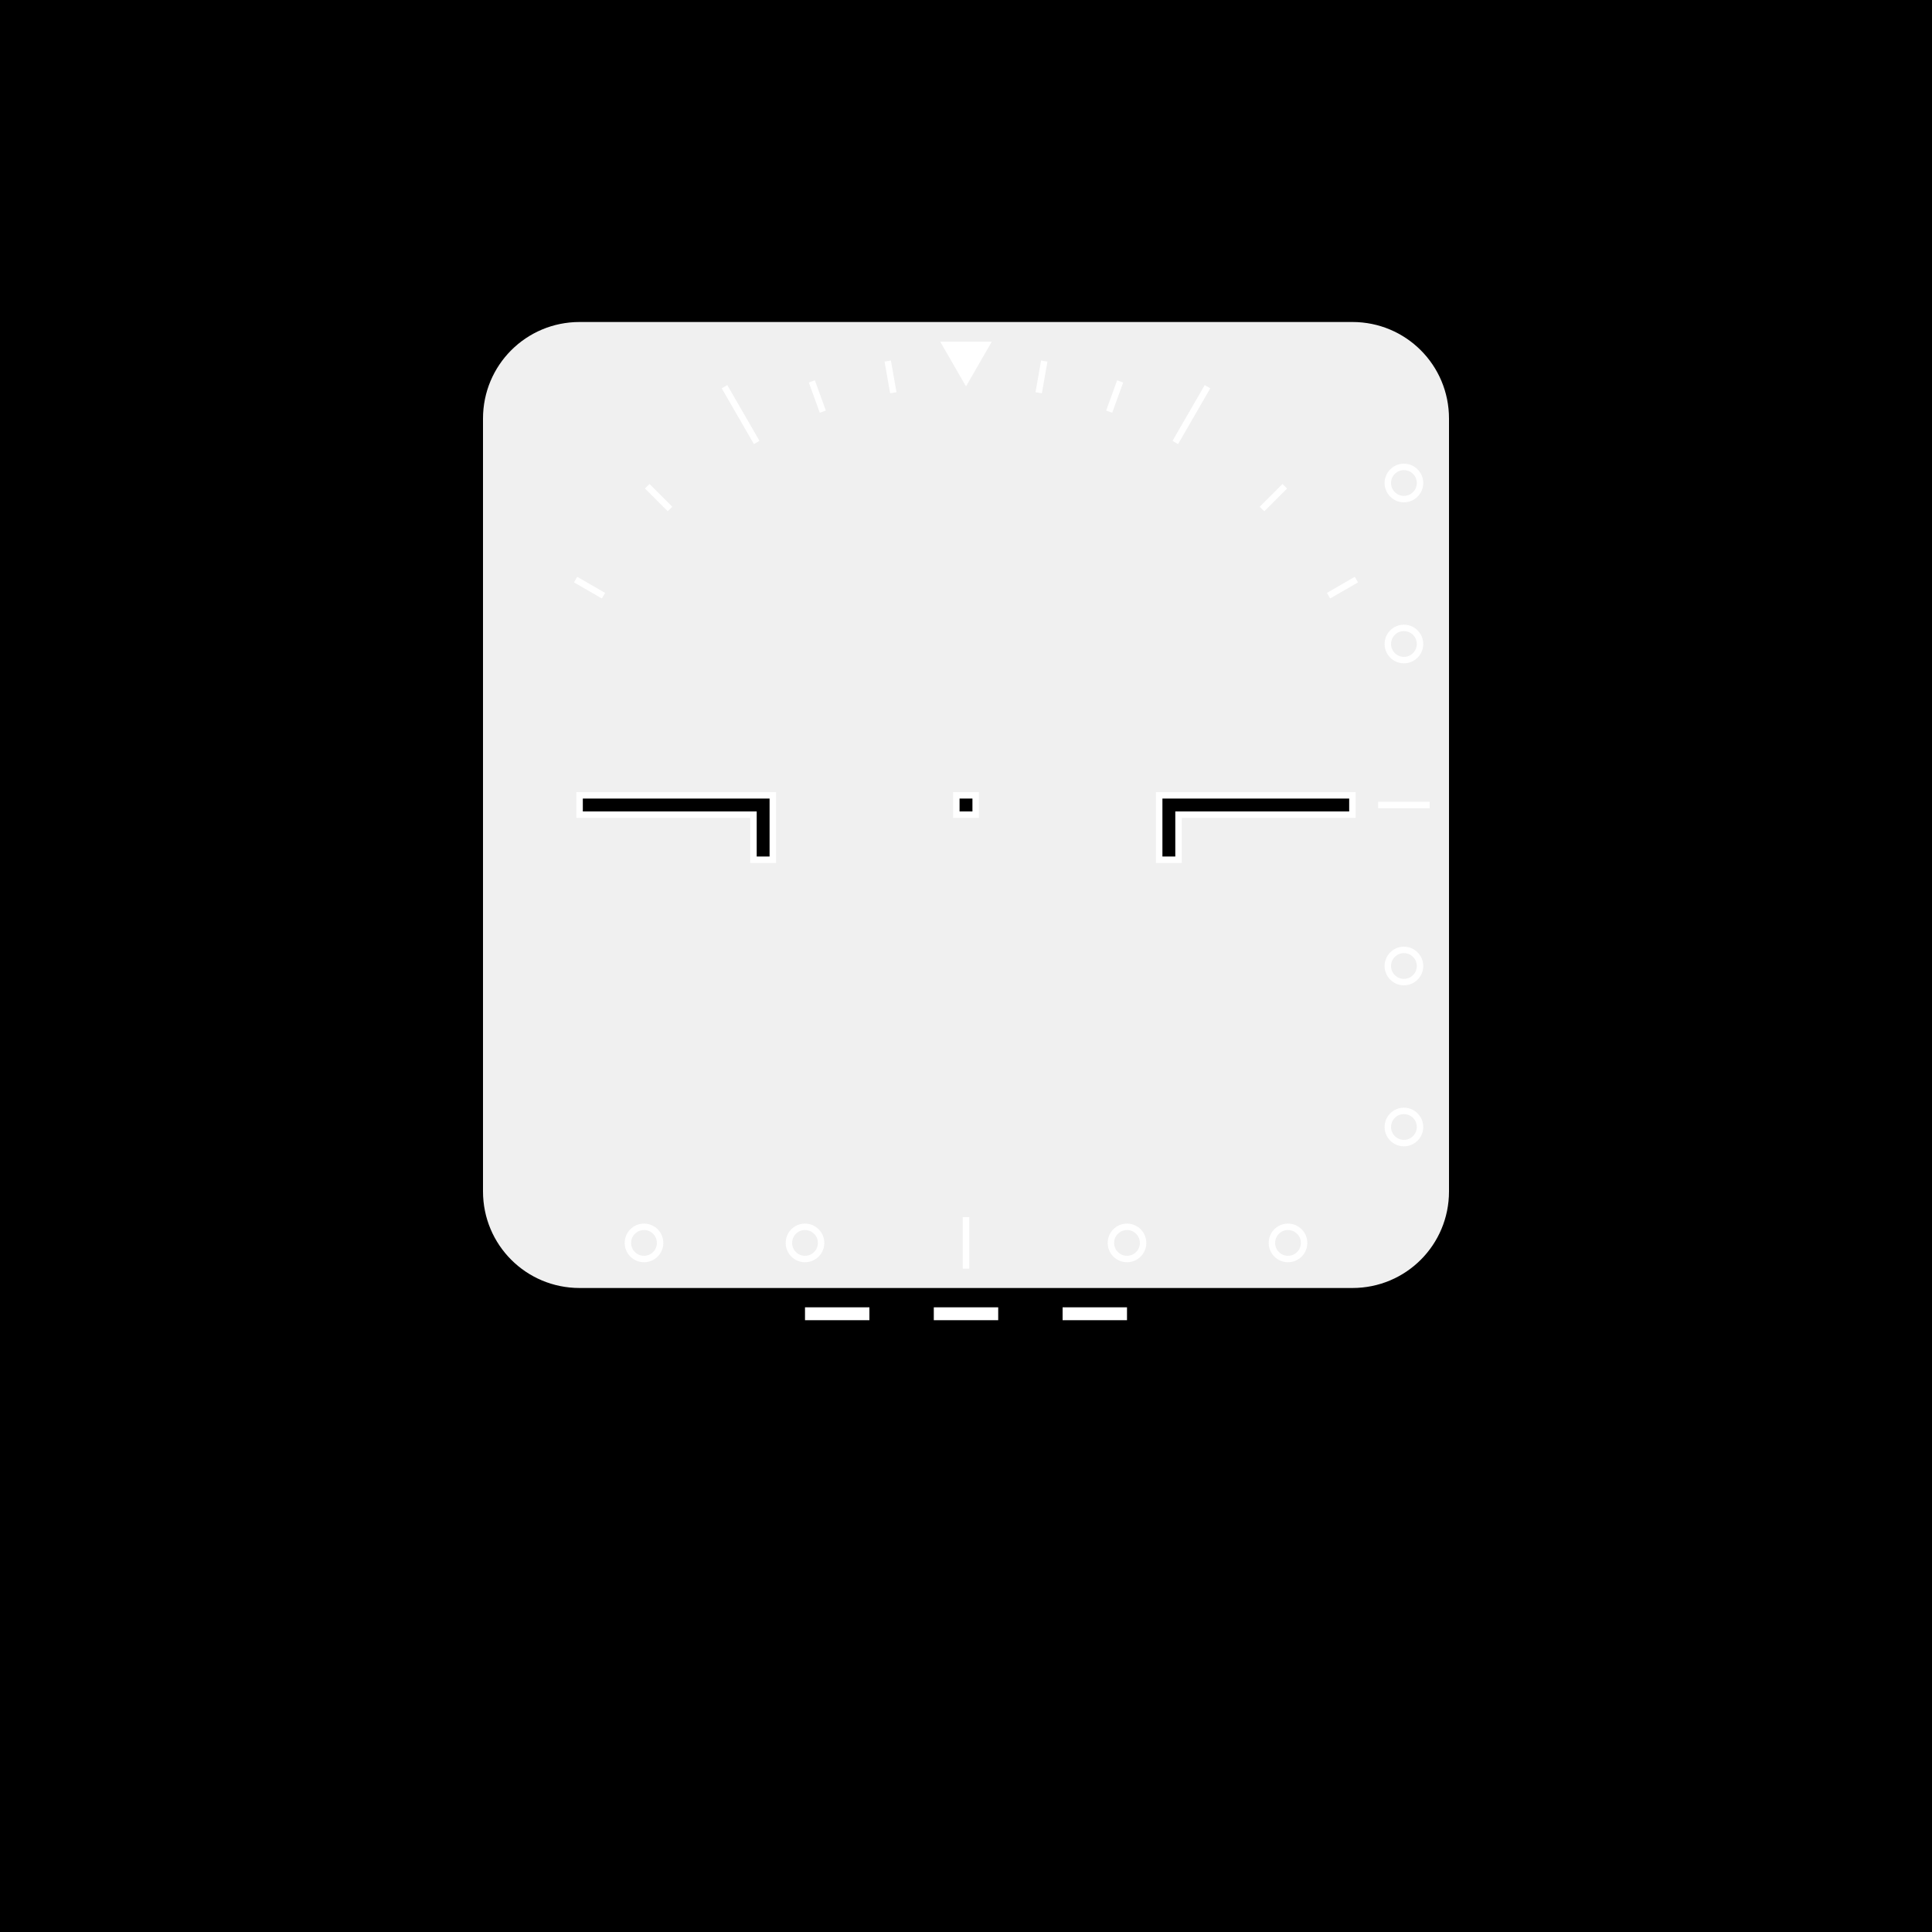
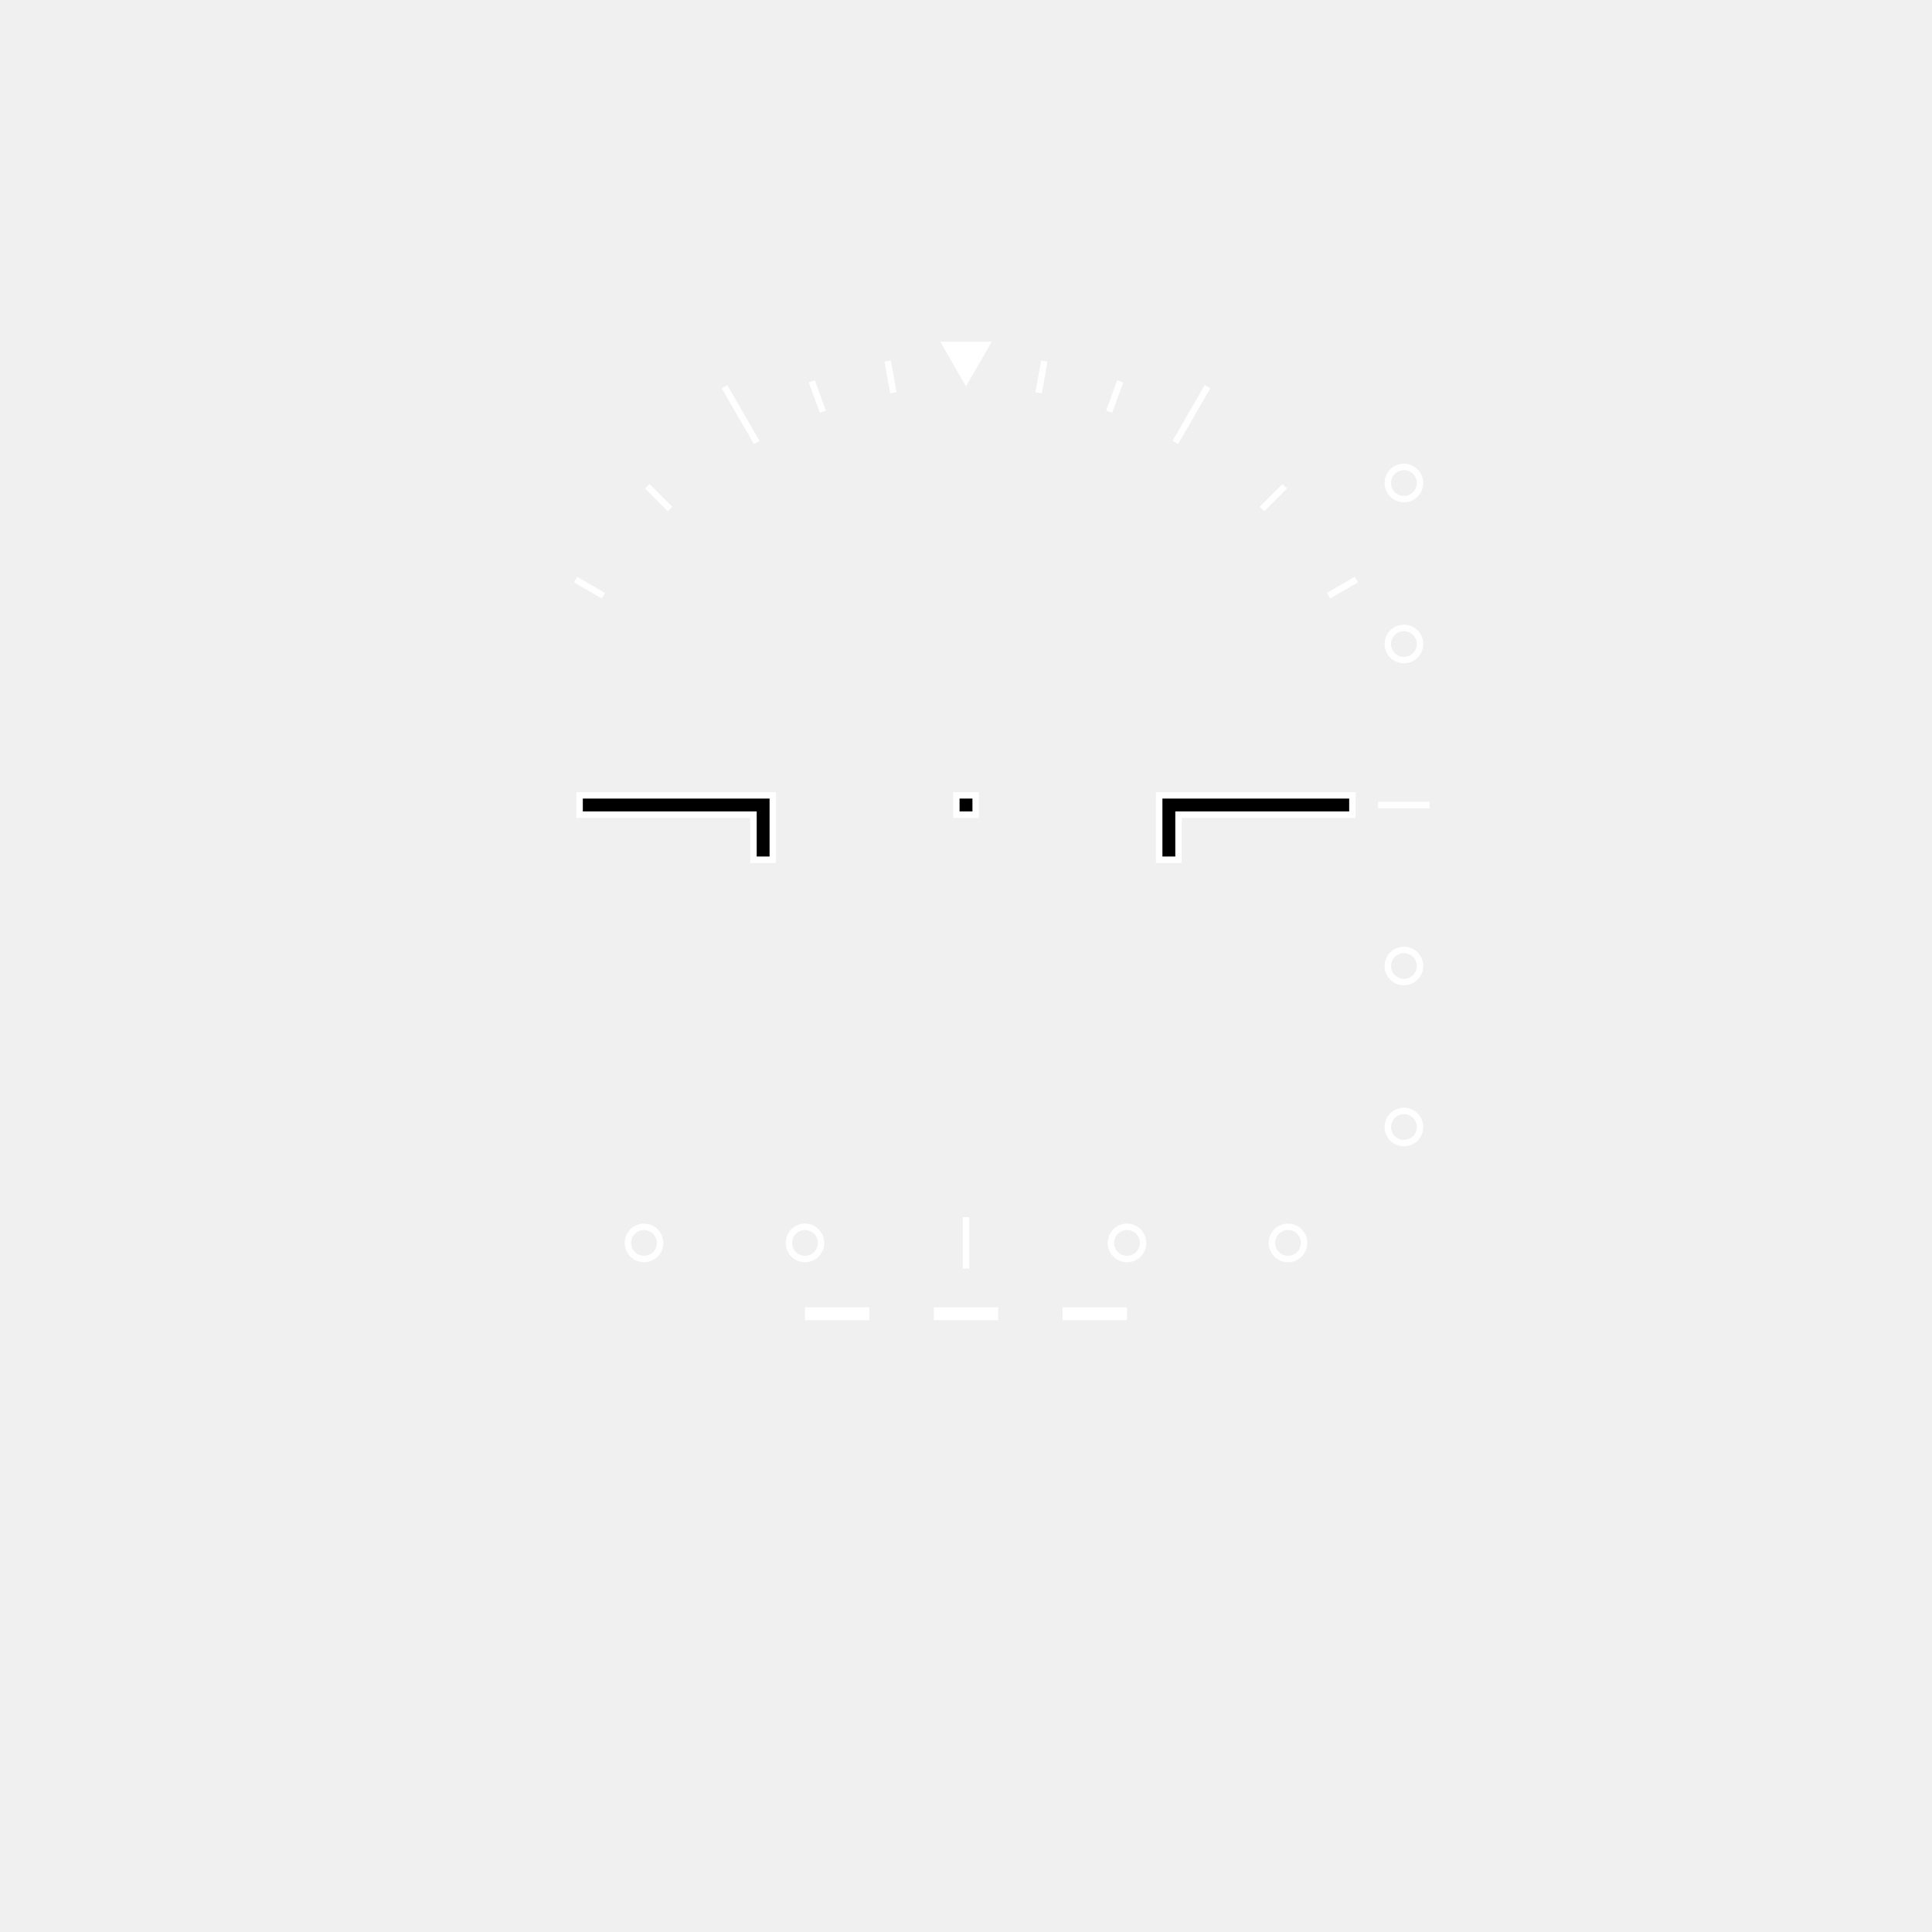
<svg xmlns="http://www.w3.org/2000/svg" width="300" height="300" id="svg2" version="1.1">
  <defs id="defs4" />
  <g id="layer1" transform="translate(0,-752.3622)">
-     <g id="g7795" transform="translate(0,-4.9999999e-6)">
-       <path id="rect11308-0" d="m 0,752.362 0,300 300,0 0,-300 -300,0 z m 90,50 120,0 c 8.31,0 15,6.69 15,15 l 0,120 c 0,8.31 -6.69,15 -15,15 l -120,0 c -8.31,0 -15,-6.69 -15,-15 l 0,-120 c 0,-8.31 6.69,-15 15,-15 z" style="fill:#000000;fill-opacity:1;stroke:none" />
-       <g id="g7758">
-         <g id="g12107" style="fill:#ffffff" transform="translate(0,20)">
-           <path id="path3397-2-2" d="m 150,792.362 -4,-6.938 8,0 z" style="fill:#ffffff;fill-opacity:1;stroke:none" />
-           <g id="g12095" style="fill:#ffffff">
-             <rect style="fill:#ffffff;fill-opacity:1;stroke:none" id="rect11859" width="5" height="1" x="748.29" y="-297.101" transform="matrix(-0.1736482,0.9848077,-0.9848077,-0.1736482,0,0)" />
-             <rect style="fill:#ffffff;fill-opacity:1;stroke:none" id="rect11859-9" width="10" height="1" x="742.497" y="298.277" transform="matrix(0.5,0.8660254,-0.8660254,0.5,0,0)" />
-             <rect style="fill:#ffffff;fill-opacity:1;stroke:none" id="rect11859-90" width="10" height="1" x="592.497" y="-559.085" transform="matrix(-0.5,0.8660254,-0.8660254,-0.5,0,0)" />
-             <rect style="fill:#ffffff;fill-opacity:1;stroke:none" id="rect11859-5" width="5" height="1" x="800.384" y="0.658" transform="matrix(0.1736482,0.9848077,-0.9848077,0.1736482,0,0)" />
-             <rect style="fill:#ffffff;fill-opacity:1;stroke:none" id="rect11859-5-6" width="5" height="1" x="786.96" y="151.781" transform="matrix(0.3420202,0.9396926,-0.9396926,0.3420202,0,0)" />
-             <rect style="fill:#ffffff;fill-opacity:1;stroke:none" id="rect11859-5-6-3" width="5" height="1" x="642.313" y="499.681" transform="matrix(0.7071068,0.7071068,-0.7071068,0.7071068,0,0)" />
-             <rect style="fill:#ffffff;fill-opacity:1;stroke:none" id="rect11859-5-6-3-4" width="5" height="1" x="488.585" y="666.997" transform="matrix(0.8660254,0.5,-0.5,0.8660254,0,0)" />
-             <rect style="fill:#ffffff;fill-opacity:1;stroke:none" id="rect11859-3" width="5" height="1" x="684.354" y="-434.689" transform="matrix(-0.3420202,0.9396926,-0.9396926,-0.3420202,0,0)" />
-             <rect style="fill:#ffffff;fill-opacity:1;stroke:none" id="rect11859-3-2" width="5" height="1" x="430.181" y="-712.813" transform="matrix(-0.7071068,0.7071068,-0.7071068,-0.7071068,0,0)" />
-             <rect style="fill:#ffffff;fill-opacity:1;stroke:none" id="rect11859-3-2-0" width="5" height="1" x="228.777" y="-817.997" transform="matrix(-0.8660254,0.5,-0.5,-0.8660254,0,0)" />
-           </g>
+     <path style="fill:#000000;fill-opacity:0;stroke:none" d="m 0,752.362 0,300 300,0 0,-300 -300,0 z m 90,50 120,0 c 8.31,0 15,6.69 15,15 l 0,120 c 0,8.31 -6.69,15 -15,15 l -120,0 c -8.31,0 -15,-6.69 -15,-15 l 0,-120 c 0,-8.31 6.69,-15 15,-15 z" id="rect11308-0" />
+     <g id="g17134">
+       <g transform="translate(0,19.99999)" style="fill:#ffffff;fill-opacity:1" id="g12107">
+         <path style="fill:#ffffff;fill-opacity:1;stroke:none" d="m 150,792.362 -4,-6.938 8,0 z" id="path3397-2-2" />
+         <g style="fill:#ffffff;fill-opacity:1" id="g12095">
+           <rect transform="matrix(-0.1736482,0.9848077,-0.9848077,-0.1736482,0,0)" y="-297.101" x="748.29" height="1" width="5" id="rect11859" style="fill:#ffffff;fill-opacity:1;stroke:none" />
+           <rect transform="matrix(0.5,0.8660254,-0.8660254,0.5,0,0)" y="298.277" x="742.497" height="1" width="10" id="rect11859-9" style="fill:#ffffff;fill-opacity:1;stroke:none" />
+           <rect transform="matrix(-0.5,0.8660254,-0.8660254,-0.5,0,0)" y="-559.085" x="592.497" height="1" width="10" id="rect11859-90" style="fill:#ffffff;fill-opacity:1;stroke:none" />
+           <rect transform="matrix(0.1736482,0.9848077,-0.9848077,0.1736482,0,0)" y="0.658" x="800.384" height="1" width="5" id="rect11859-5" style="fill:#ffffff;fill-opacity:1;stroke:none" />
+           <rect transform="matrix(0.3420202,0.9396926,-0.9396926,0.3420202,0,0)" y="151.781" x="786.96" height="1" width="5" id="rect11859-5-6" style="fill:#ffffff;fill-opacity:1;stroke:none" />
+           <rect transform="matrix(0.7071068,0.7071068,-0.7071068,0.7071068,0,0)" y="499.681" x="642.313" height="1" width="5" id="rect11859-5-6-3" style="fill:#ffffff;fill-opacity:1;stroke:none" />
+           <rect transform="matrix(0.8660254,0.5,-0.5,0.8660254,0,0)" y="666.997" x="488.585" height="1" width="5" id="rect11859-5-6-3-4" style="fill:#ffffff;fill-opacity:1;stroke:none" />
+           <rect transform="matrix(-0.3420202,0.9396926,-0.9396926,-0.3420202,0,0)" y="-434.689" x="684.354" height="1" width="5" id="rect11859-3" style="fill:#ffffff;fill-opacity:1;stroke:none" />
+           <rect transform="matrix(-0.7071068,0.7071068,-0.7071068,-0.7071068,0,0)" y="-712.813" x="430.181" height="1" width="5" id="rect11859-3-2" style="fill:#ffffff;fill-opacity:1;stroke:none" />
+           <rect transform="matrix(-0.8660254,0.5,-0.5,-0.8660254,0,0)" y="-817.997" x="228.777" height="1" width="5" id="rect11859-3-2-0" style="fill:#ffffff;fill-opacity:1;stroke:none" />
        </g>
-         <g id="g12155" transform="translate(0,20)">
-           <g transform="translate(883,-76.5)" id="g4093-1" style="fill:#000000;fill-opacity:1;stroke:#ffffff;stroke-opacity:1">
-             <path style="fill:#000000;fill-opacity:1;stroke:#ffffff;stroke-opacity:1" d="m -793,180 0,3 27,0 0,7 3,0 0,-7 0,-3 -3,0 -27,0 z" transform="translate(0,752.3622)" id="rect4010-8" />
-             <path style="fill:#000000;fill-opacity:1;stroke:#ffffff;stroke-opacity:1" d="m -703,180 0,3 0,7 3,0 0,-7 27,0 0,-3 -27,0 -3,0 z" transform="translate(0,752.3622)" id="rect4010-4-7" />
-           </g>
-           <rect transform="matrix(0,1,-1,0,0,0)" y="-151.5" x="855.862" height="3" width="3" id="rect4010-4-1-2-6-0" style="fill:#000000;fill-opacity:1;stroke:#ffffff;stroke-opacity:1" />
+       </g>
+       <g transform="translate(0,19.99999)" id="g12155" style="fill:#000000;fill-opacity:1;stroke:#ffffff;stroke-opacity:1">
+         <g style="fill:#000000;fill-opacity:1;stroke:#ffffff;stroke-opacity:1" id="g4093-1" transform="translate(883,-76.5)">
+           <path id="rect4010-8" transform="translate(0,752.3622)" d="m -793,180 0,3 27,0 0,7 3,0 0,-7 0,-3 -3,0 -27,0 z" style="fill:#000000;fill-opacity:1;stroke:#ffffff;stroke-opacity:1" />
+           <path id="rect4010-4-7" transform="translate(0,752.3622)" d="m -703,180 0,3 0,7 3,0 0,-7 27,0 0,-3 -27,0 -3,0 z" style="fill:#000000;fill-opacity:1;stroke:#ffffff;stroke-opacity:1" />
        </g>
-         <g id="g12382">
-           <rect y="955.362" x="145" height="2" width="10" id="rect4111-8" style="fill:#ffffff;fill-opacity:1;stroke:none" />
-           <rect y="955.362" x="125" height="2" width="10" id="rect4111-0-9" style="fill:#ffffff;fill-opacity:1;stroke:none" />
-           <rect y="955.362" x="165" height="2" width="10" id="rect4111-9-6" style="fill:#ffffff;fill-opacity:1;stroke:none" />
+         <rect style="fill:#000000;fill-opacity:1;stroke:#ffffff;stroke-opacity:1" id="rect4010-4-1-2-6-0" width="3" height="3" x="855.862" y="-151.5" transform="matrix(0,1,-1,0,0,0)" />
+       </g>
+       <g transform="translate(0,-4.9999999e-6)" id="g12382" style="fill:#ffffff;fill-opacity:1">
+         <rect style="fill:#ffffff;fill-opacity:1;stroke:none" id="rect4111-8" width="10" height="2" x="145" y="955.362" />
+         <rect style="fill:#ffffff;fill-opacity:1;stroke:none" id="rect4111-0-9" width="10" height="2" x="125" y="955.362" />
+         <rect style="fill:#ffffff;fill-opacity:1;stroke:none" id="rect4111-9-6" width="10" height="2" x="165" y="955.362" />
+       </g>
+       <g transform="translate(0,-4.9999999e-6)" id="g7698" style="fill:#ffffff;fill-opacity:1">
+         <g id="g7656" transform="translate(0,4)" style="fill:#ffffff;fill-opacity:1">
+           <path id="path7559" d="m 125,938.362 c -1.657,0 -3,1.343 -3,3 0,1.657 1.343,3 3,3 1.657,0 3,-1.343 3,-3 0,-1.657 -1.343,-3 -3,-3 z m 0,1 c 1.105,0 2,0.895 2,2 0,1.105 -0.895,2 -2,2 -1.105,0 -2,-0.895 -2,-2 0,-1.105 0.895,-2 2,-2 z" style="fill:#ffffff;fill-opacity:1;stroke:none" />
+           <rect y="937.362" x="149.5" height="8" width="1" id="rect7561" style="fill:#ffffff;fill-opacity:1;stroke:none" />
+           <path id="path7559-0" d="m 100,938.362 c -1.657,0 -3,1.343 -3,3 0,1.657 1.343,3 3,3 1.657,0 3,-1.343 3,-3 0,-1.657 -1.343,-3 -3,-3 z m 0,1 c 1.105,0 2,0.895 2,2 0,1.105 -0.895,2 -2,2 -1.105,0 -2,-0.895 -2,-2 0,-1.105 0.895,-2 2,-2 z" style="fill:#ffffff;fill-opacity:1;stroke:none" />
+           <path id="path7559-2" d="m 175,938.362 c 1.657,0 3,1.343 3,3 0,1.657 -1.343,3 -3,3 -1.657,0 -3,-1.343 -3,-3 0,-1.657 1.343,-3 3,-3 z m 0,1 c -1.105,0 -2,0.895 -2,2 0,1.105 0.895,2 2,2 1.105,0 2,-0.895 2,-2 0,-1.105 -0.895,-2 -2,-2 z" style="fill:#ffffff;fill-opacity:1;stroke:none" />
+           <path id="path7559-0-7" d="m 200,938.362 c 1.657,0 3,1.343 3,3 0,1.657 -1.343,3 -3,3 -1.657,0 -3,-1.343 -3,-3 0,-1.657 1.343,-3 3,-3 z m 0,1 c -1.105,0 -2,0.895 -2,2 0,1.105 0.895,2 2,2 1.105,0 2,-0.895 2,-2 0,-1.105 -0.895,-2 -2,-2 z" style="fill:#ffffff;fill-opacity:1;stroke:none" />
        </g>
-         <g id="g7698">
-           <g transform="translate(0,4)" id="g7656">
-             <path style="fill:#ffffff;fill-opacity:1;stroke:none" d="m 125,938.362 c -1.657,0 -3,1.343 -3,3 0,1.657 1.343,3 3,3 1.657,0 3,-1.343 3,-3 0,-1.657 -1.343,-3 -3,-3 z m 0,1 c 1.105,0 2,0.895 2,2 0,1.105 -0.895,2 -2,2 -1.105,0 -2,-0.895 -2,-2 0,-1.105 0.895,-2 2,-2 z" id="path7559" />
-             <rect style="fill:#ffffff;fill-opacity:1;stroke:none" id="rect7561" width="1" height="8" x="149.5" y="937.362" />
-             <path style="fill:#ffffff;fill-opacity:1;stroke:none" d="m 100,938.362 c -1.657,0 -3,1.343 -3,3 0,1.657 1.343,3 3,3 1.657,0 3,-1.343 3,-3 0,-1.657 -1.343,-3 -3,-3 z m 0,1 c 1.105,0 2,0.895 2,2 0,1.105 -0.895,2 -2,2 -1.105,0 -2,-0.895 -2,-2 0,-1.105 0.895,-2 2,-2 z" id="path7559-0" />
-             <path style="fill:#ffffff;fill-opacity:1;stroke:none" d="m 175,938.362 c 1.657,0 3,1.343 3,3 0,1.657 -1.343,3 -3,3 -1.657,0 -3,-1.343 -3,-3 0,-1.657 1.343,-3 3,-3 z m 0,1 c -1.105,0 -2,0.895 -2,2 0,1.105 0.895,2 2,2 1.105,0 2,-0.895 2,-2 0,-1.105 -0.895,-2 -2,-2 z" id="path7559-2" />
-             <path style="fill:#ffffff;fill-opacity:1;stroke:none" d="m 200,938.362 c 1.657,0 3,1.343 3,3 0,1.657 -1.343,3 -3,3 -1.657,0 -3,-1.343 -3,-3 0,-1.657 1.343,-3 3,-3 z m 0,1 c -1.105,0 -2,0.895 -2,2 0,1.105 0.895,2 2,2 1.105,0 2,-0.895 2,-2 0,-1.105 -0.895,-2 -2,-2 z" id="path7559-0-7" />
-           </g>
-           <g id="g7656-9" transform="matrix(0,1,-1,0,1159.362,727.3622)">
-             <path style="fill:#ffffff;fill-opacity:1;stroke:none" d="m 125,938.362 c -1.657,0 -3,1.343 -3,3 0,1.657 1.343,3 3,3 1.657,0 3,-1.343 3,-3 0,-1.657 -1.343,-3 -3,-3 z m 0,1 c 1.105,0 2,0.895 2,2 0,1.105 -0.895,2 -2,2 -1.105,0 -2,-0.895 -2,-2 0,-1.105 0.895,-2 2,-2 z" id="path7559-20" />
-             <rect style="fill:#ffffff;fill-opacity:1;stroke:none" id="rect7561-4" width="1" height="8" x="149.5" y="937.362" />
-             <path style="fill:#ffffff;fill-opacity:1;stroke:none" d="m 100,938.362 c -1.657,0 -3,1.343 -3,3 0,1.657 1.343,3 3,3 1.657,0 3,-1.343 3,-3 0,-1.657 -1.343,-3 -3,-3 z m 0,1 c 1.105,0 2,0.895 2,2 0,1.105 -0.895,2 -2,2 -1.105,0 -2,-0.895 -2,-2 0,-1.105 0.895,-2 2,-2 z" id="path7559-0-8" />
-             <path style="fill:#ffffff;fill-opacity:1;stroke:none" d="m 175,938.362 c 1.657,0 3,1.343 3,3 0,1.657 -1.343,3 -3,3 -1.657,0 -3,-1.343 -3,-3 0,-1.657 1.343,-3 3,-3 z m 0,1 c -1.105,0 -2,0.895 -2,2 0,1.105 0.895,2 2,2 1.105,0 2,-0.895 2,-2 0,-1.105 -0.895,-2 -2,-2 z" id="path7559-2-2" />
-             <path style="fill:#ffffff;fill-opacity:1;stroke:none" d="m 200,938.362 c 1.657,0 3,1.343 3,3 0,1.657 -1.343,3 -3,3 -1.657,0 -3,-1.343 -3,-3 0,-1.657 1.343,-3 3,-3 z m 0,1 c -1.105,0 -2,0.895 -2,2 0,1.105 0.895,2 2,2 1.105,0 2,-0.895 2,-2 0,-1.105 -0.895,-2 -2,-2 z" id="path7559-0-7-2" />
-           </g>
+         <g transform="matrix(0,1,-1,0,1159.362,727.3622)" id="g7656-9" style="fill:#ffffff;fill-opacity:1">
+           <path id="path7559-20" d="m 125,938.362 c -1.657,0 -3,1.343 -3,3 0,1.657 1.343,3 3,3 1.657,0 3,-1.343 3,-3 0,-1.657 -1.343,-3 -3,-3 z m 0,1 c 1.105,0 2,0.895 2,2 0,1.105 -0.895,2 -2,2 -1.105,0 -2,-0.895 -2,-2 0,-1.105 0.895,-2 2,-2 z" style="fill:#ffffff;fill-opacity:1;stroke:none" />
+           <rect y="937.362" x="149.5" height="8" width="1" id="rect7561-4" style="fill:#ffffff;fill-opacity:1;stroke:none" />
+           <path id="path7559-0-8" d="m 100,938.362 c -1.657,0 -3,1.343 -3,3 0,1.657 1.343,3 3,3 1.657,0 3,-1.343 3,-3 0,-1.657 -1.343,-3 -3,-3 z m 0,1 c 1.105,0 2,0.895 2,2 0,1.105 -0.895,2 -2,2 -1.105,0 -2,-0.895 -2,-2 0,-1.105 0.895,-2 2,-2 z" style="fill:#ffffff;fill-opacity:1;stroke:none" />
+           <path id="path7559-2-2" d="m 175,938.362 c 1.657,0 3,1.343 3,3 0,1.657 -1.343,3 -3,3 -1.657,0 -3,-1.343 -3,-3 0,-1.657 1.343,-3 3,-3 z m 0,1 c -1.105,0 -2,0.895 -2,2 0,1.105 0.895,2 2,2 1.105,0 2,-0.895 2,-2 0,-1.105 -0.895,-2 -2,-2 z" style="fill:#ffffff;fill-opacity:1;stroke:none" />
+           <path id="path7559-0-7-2" d="m 200,938.362 c 1.657,0 3,1.343 3,3 0,1.657 -1.343,3 -3,3 -1.657,0 -3,-1.343 -3,-3 0,-1.657 1.343,-3 3,-3 z m 0,1 c -1.105,0 -2,0.895 -2,2 0,1.105 0.895,2 2,2 1.105,0 2,-0.895 2,-2 0,-1.105 -0.895,-2 -2,-2 z" style="fill:#ffffff;fill-opacity:1;stroke:none" />
        </g>
      </g>
    </g>
  </g>
</svg>
